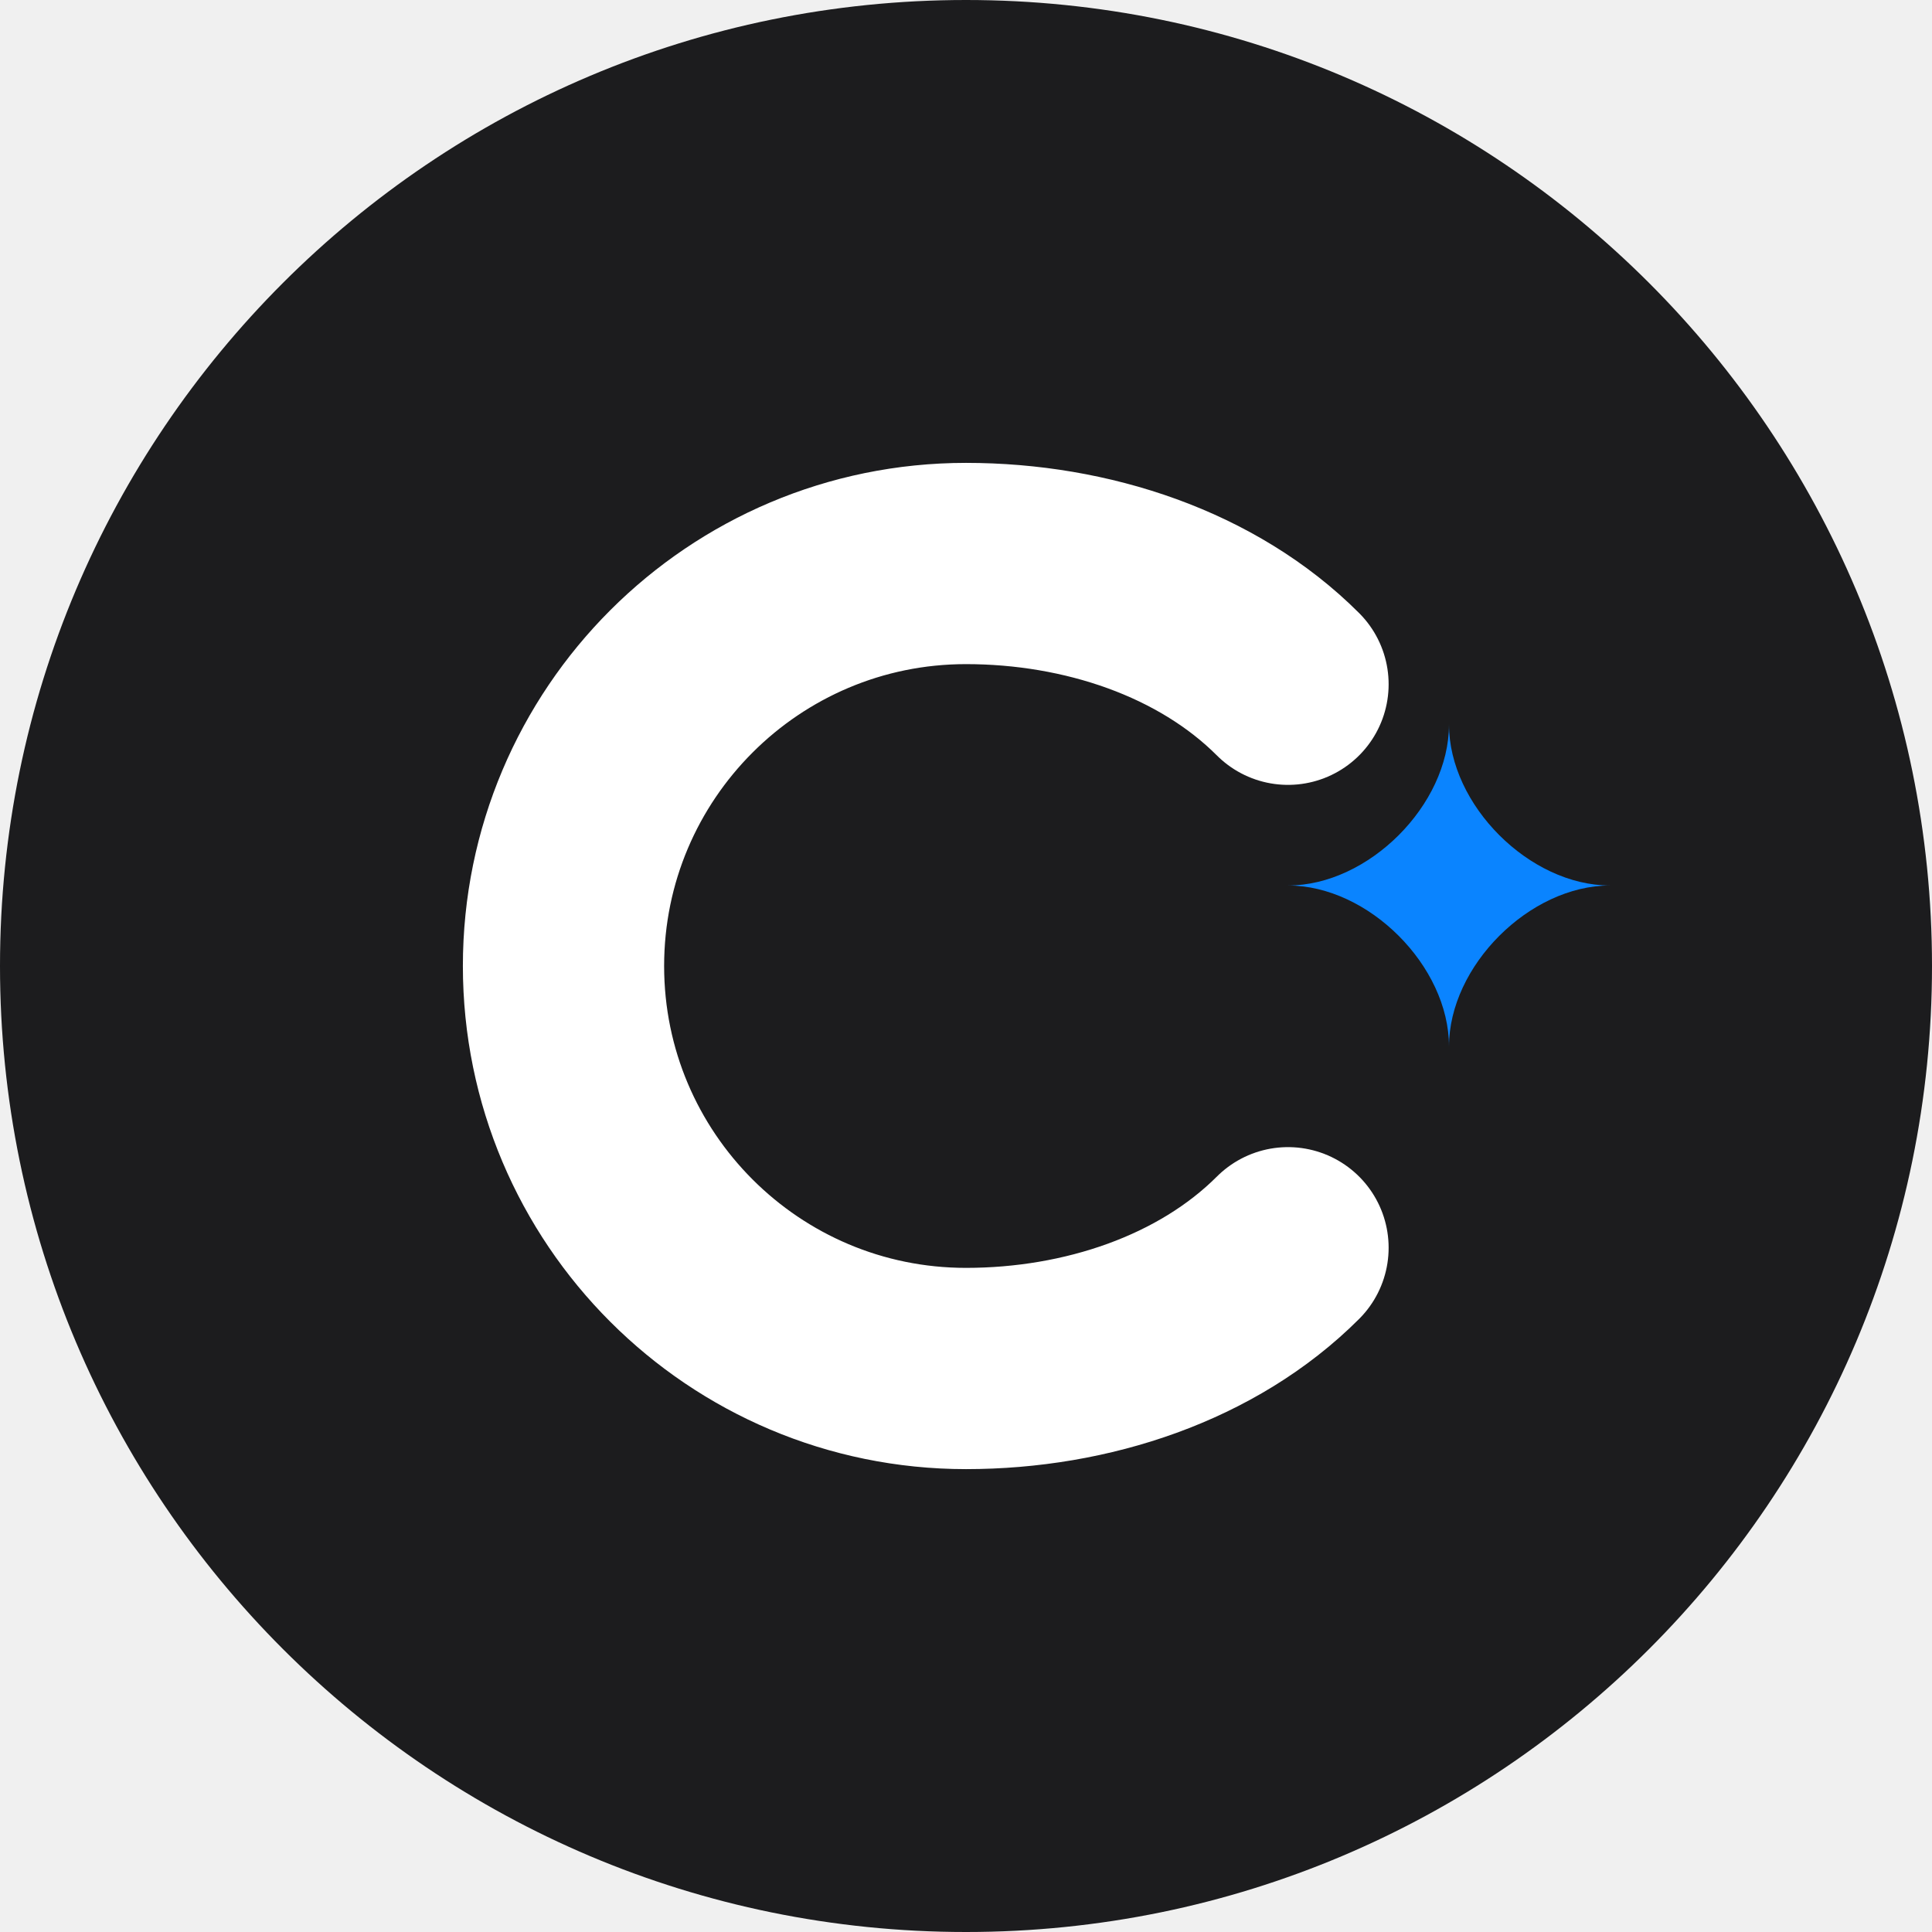
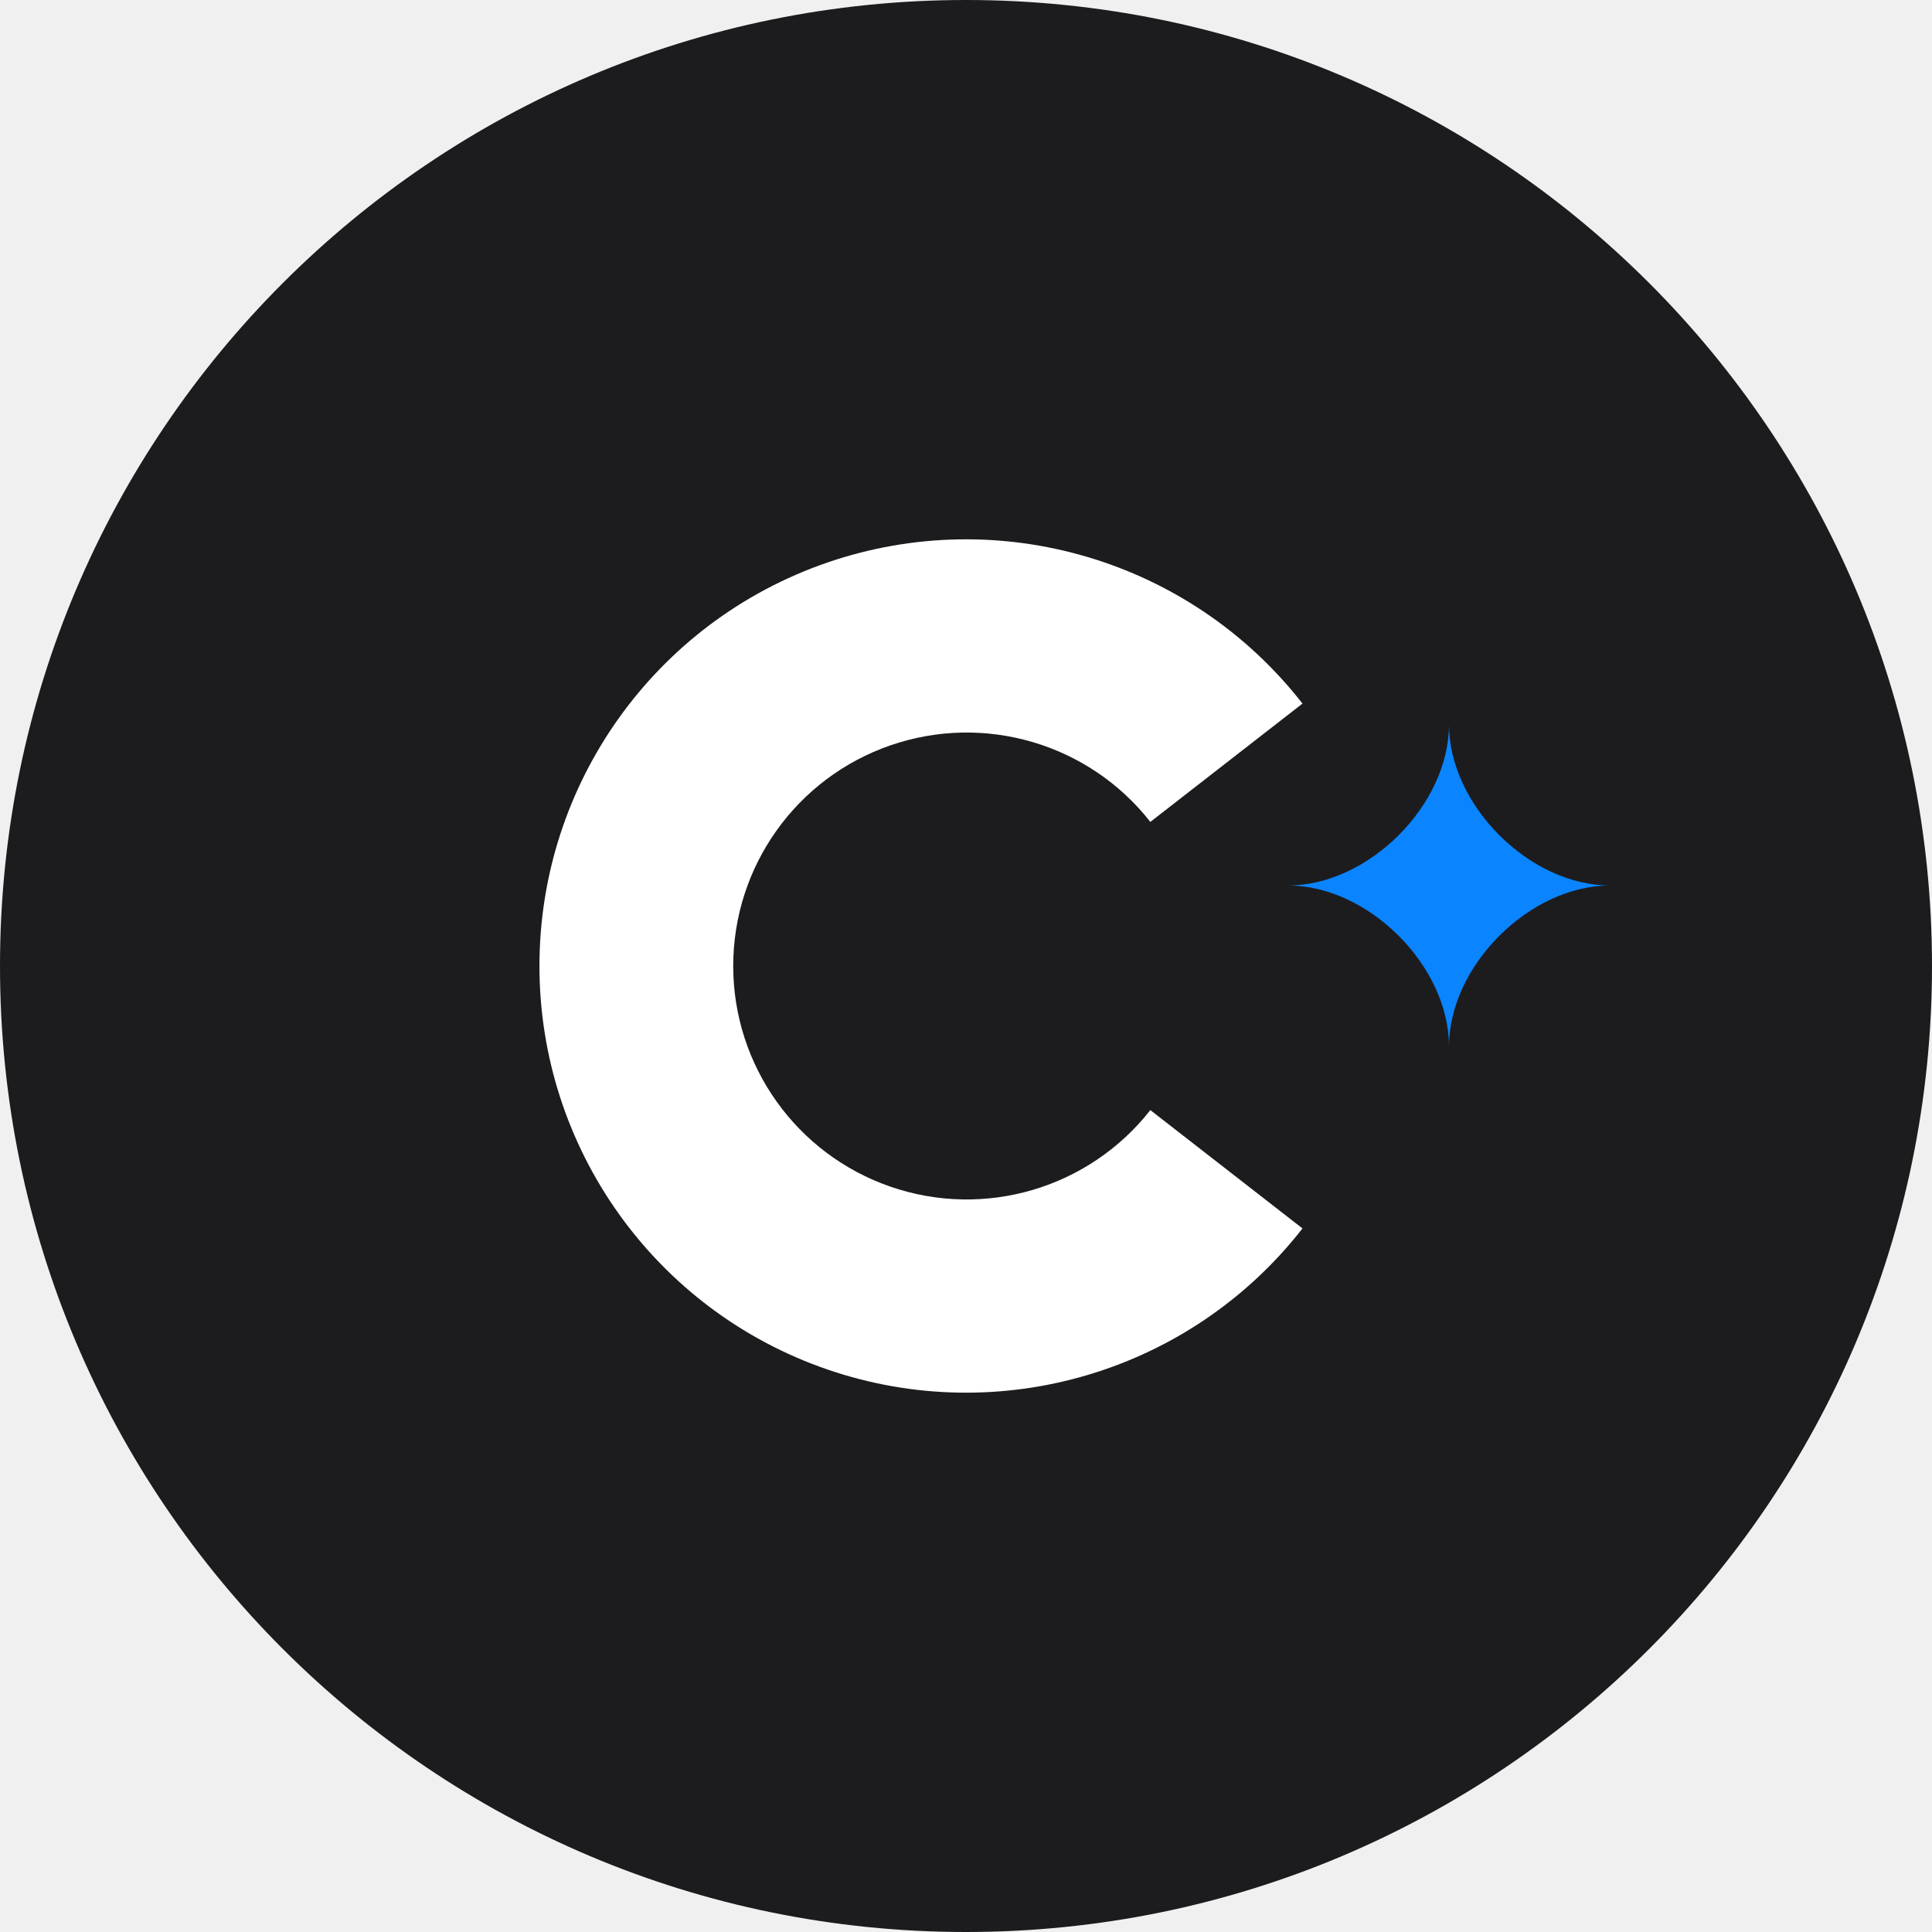
<svg xmlns="http://www.w3.org/2000/svg" viewBox="0 0 24 24" fill="none">
  <rect width="24" height="24" rx="12" fill="#1C1C1E" />
-   <path d="M16 8.5C15 7.5 13.5 7 12 7C9.239 7 7 9.239 7 12C7 14.761 9.239 17 12 17C13.5 17 15 16.5 16 15.5" stroke="white" stroke-width="2.5" stroke-linecap="round" />
+   <path d="M16.18,15.26 A5.3,5.3 0 1 1 16.18,8.74 L14.29,10.21 A2.9,2.9 0 1 0 14.29,13.79 Z" fill="white" />
  <path d="M18 9C18 10 19 11 20 11C19 11 18 12 18 13C18 12 17 11 16 11C17 11 18 10 18 9Z" fill="#0A84FF" />
</svg>
